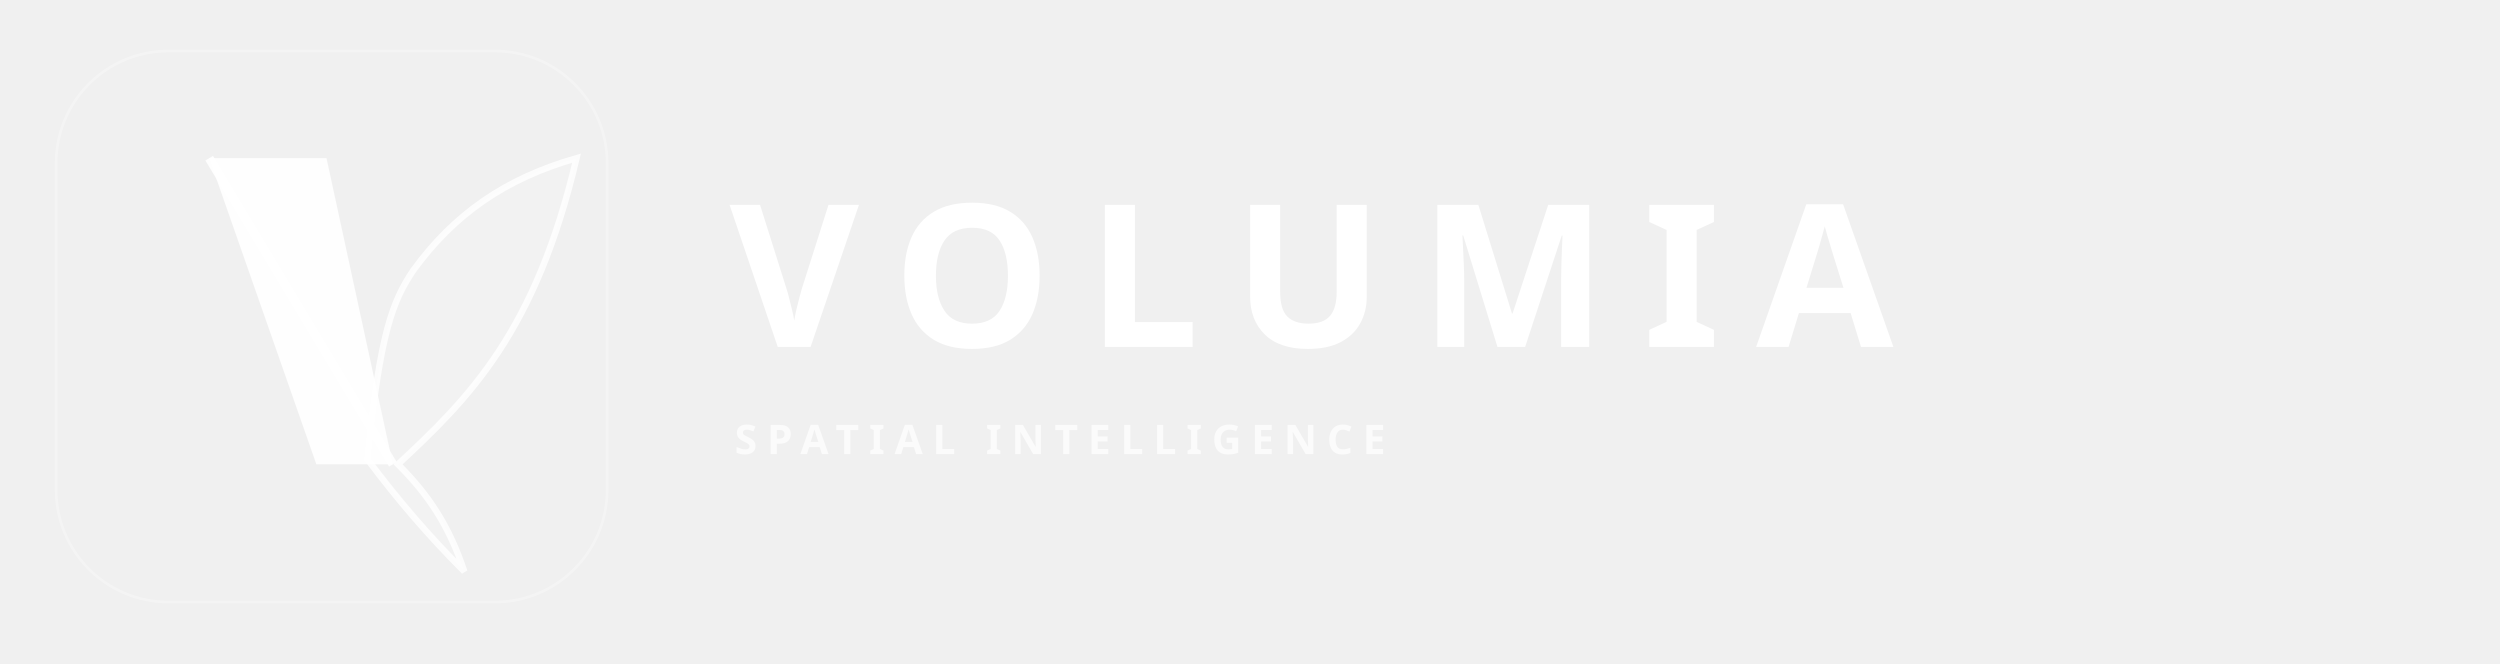
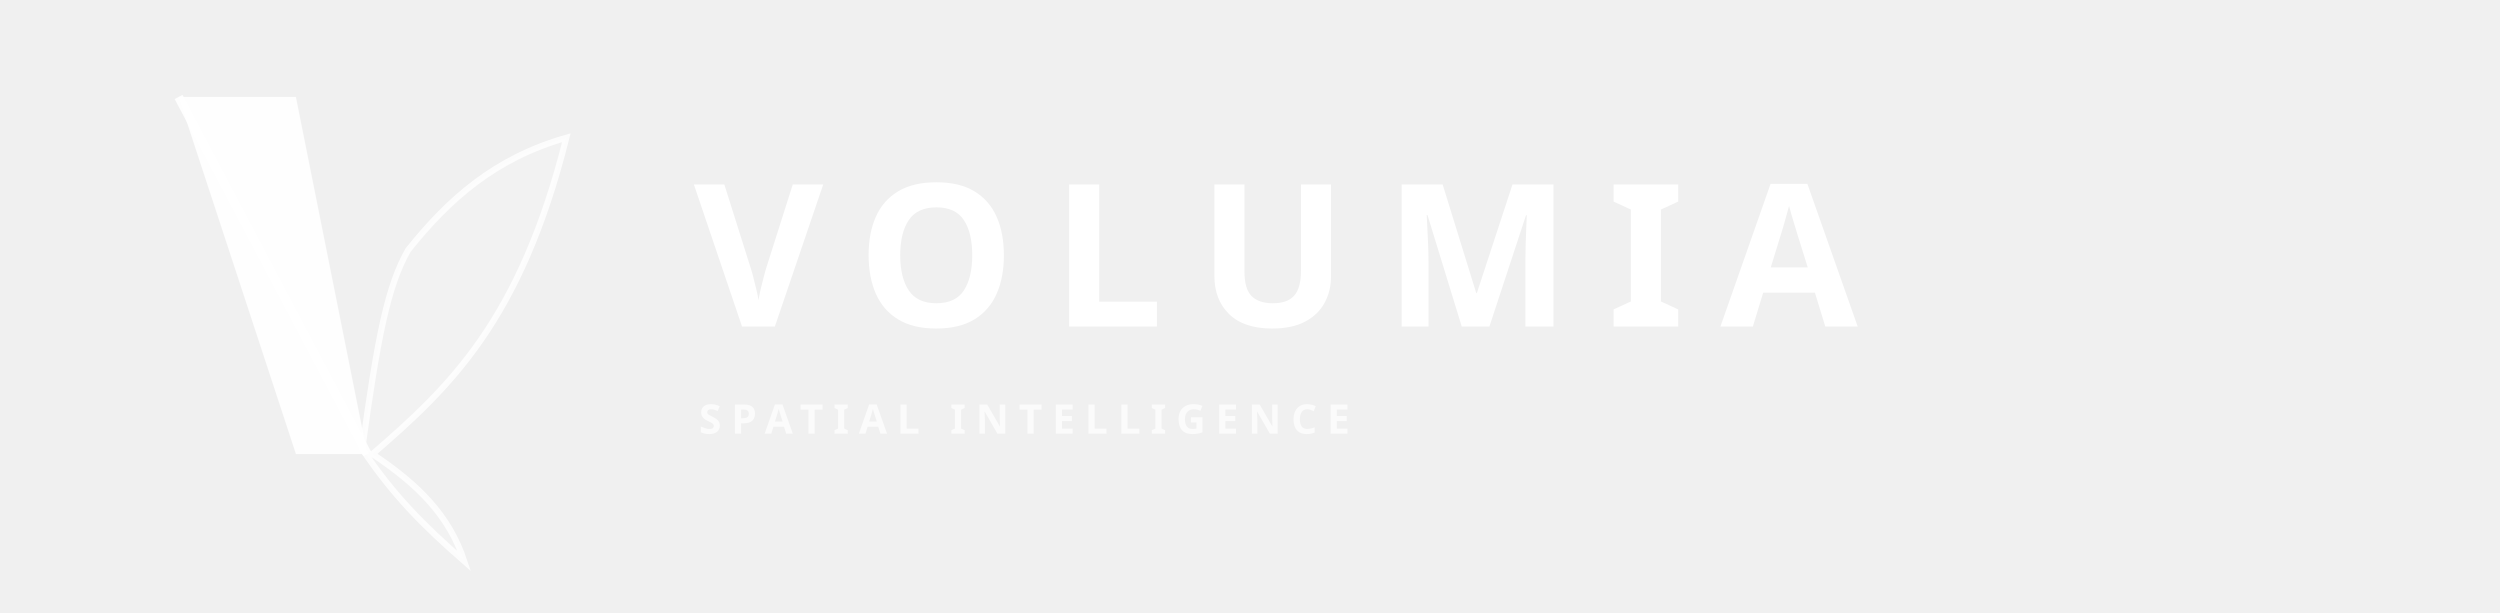
- <svg xmlns="http://www.w3.org/2000/svg" width="980" height="260" viewBox="0 0 980 260" fill="none">
-   <rect x="22" y="20" width="216" height="216" rx="44" fill="none" stroke="#FFFFFF" stroke-opacity="0.3" />
-   <path d="M82 62H128L154 182H124L82 62Z" fill="#FFFFFF" fill-opacity="0.9" />
-   <path d="M82 62L154 182" stroke="#FFFFFF" stroke-opacity="0.9" stroke-width="3.5" />
-   <path d="M156 182C184 156 210 130 226 62C198 70 178 84 162 106C154 118 149 130 144 180C156 196 168 210 182 224C176 206 168 194 156 182Z" fill="#FFFFFF" fill-opacity="0.14" stroke="#FFFFFF" stroke-opacity="0.82" stroke-width="2.5" />
-   <text x="286" y="136" font-family="Aptos, 'Segoe UI Variable Text', 'Segoe UI', sans-serif" font-size="78" letter-spacing="0.18em" font-weight="600" fill="#FFFFFF">VOLUMIA</text>
-   <text x="288" y="178" font-family="Aptos, 'Segoe UI Variable Text', 'Segoe UI', sans-serif" font-size="16" letter-spacing="0.24em" font-weight="600" fill="#FFFFFF" fill-opacity="0.72">SPATIAL INTELLIGENCE</text>
+ <svg xmlns="http://www.w3.org/2000/svg" width="980" height="240" viewBox="0 0 980 240" fill="none">
+   <path d="M70 38H116L144 178H116L70 38Z" fill="#FFFFFF" fill-opacity="0.9" />
+   <path d="M70 38L144 178" stroke="#FFFFFF" stroke-opacity="0.9" stroke-width="3.5" />
+   <path d="M146 178C176 152 204 126 222 54C194 62 176 78 160 98C152 112 148 132 142 176C154 194 166 206 182 220C176 202 164 190 146 178Z" fill="#FFFFFF" fill-opacity="0.14" stroke="#FFFFFF" stroke-opacity="0.82" stroke-width="2.4" />
+   <text x="272" y="128" font-family="Aptos, 'Segoe UI Variable Text', 'Segoe UI', sans-serif" font-size="78" letter-spacing="0.18em" font-weight="600" fill="#FFFFFF">VOLUMIA</text>
+   <text x="274" y="170" font-family="Aptos, 'Segoe UI Variable Text', 'Segoe UI', sans-serif" font-size="16" letter-spacing="0.24em" font-weight="600" fill="#FFFFFF" fill-opacity="0.72">SPATIAL INTELLIGENCE</text>
</svg>
